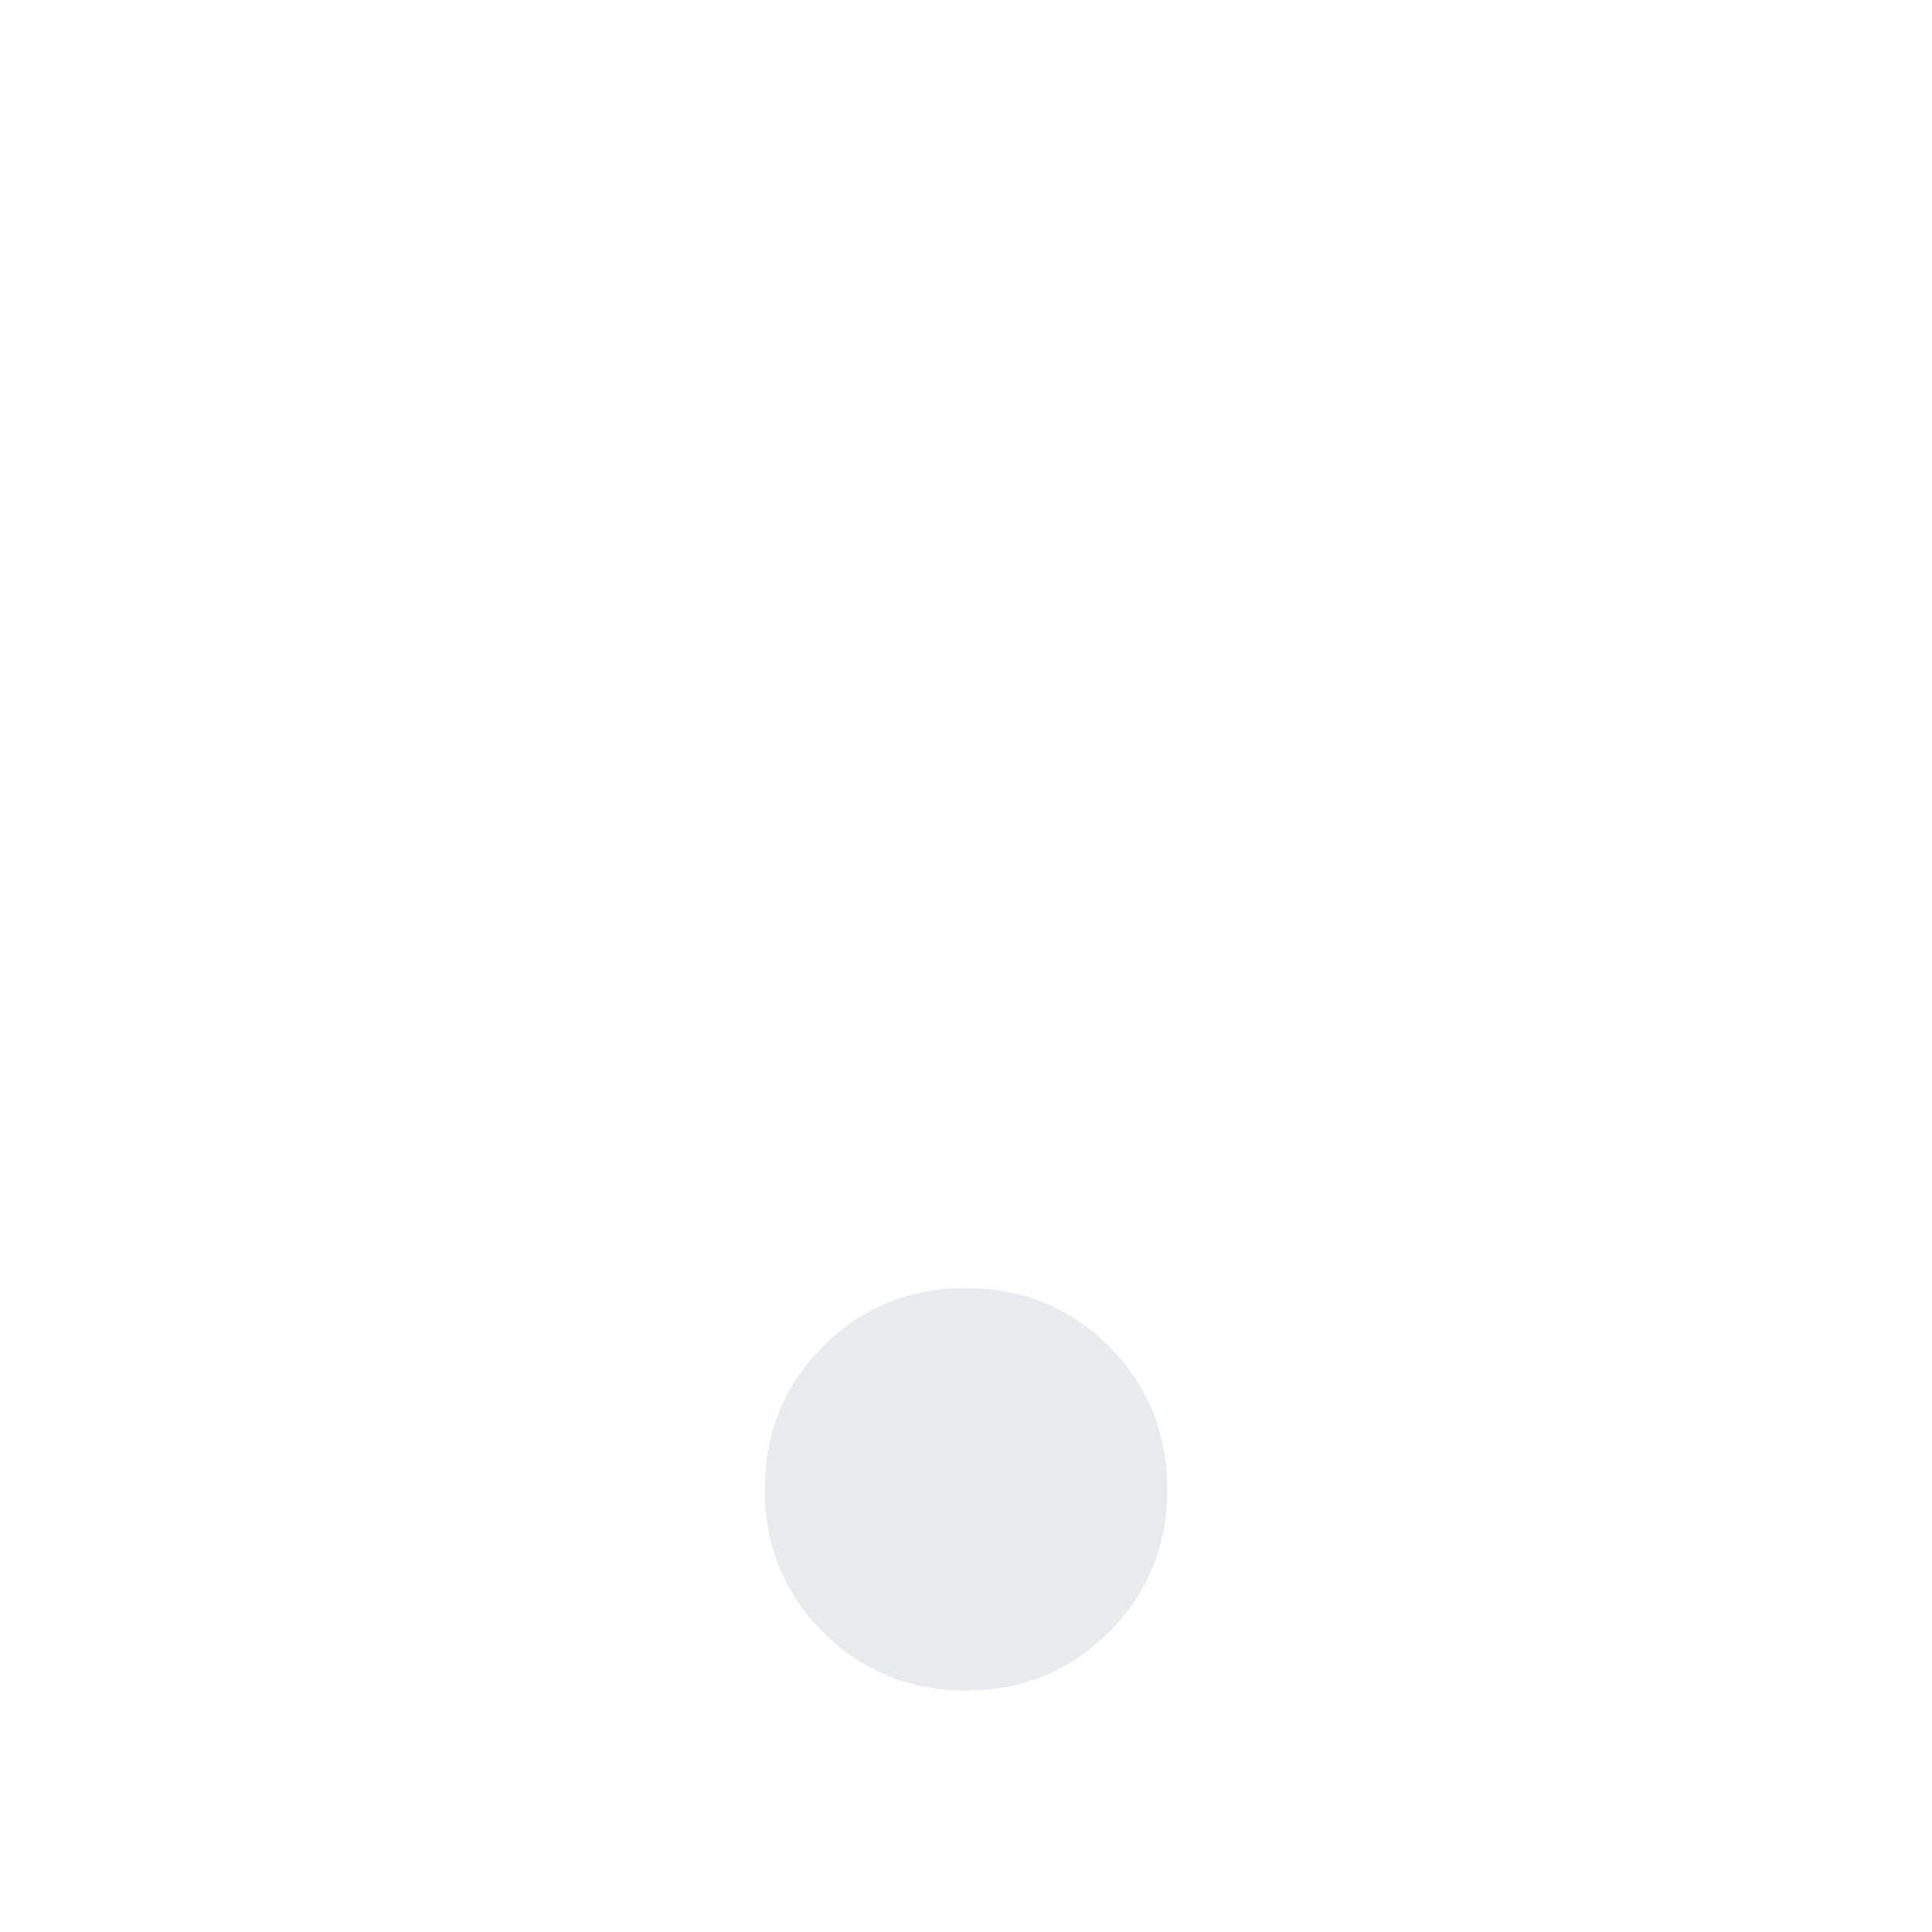
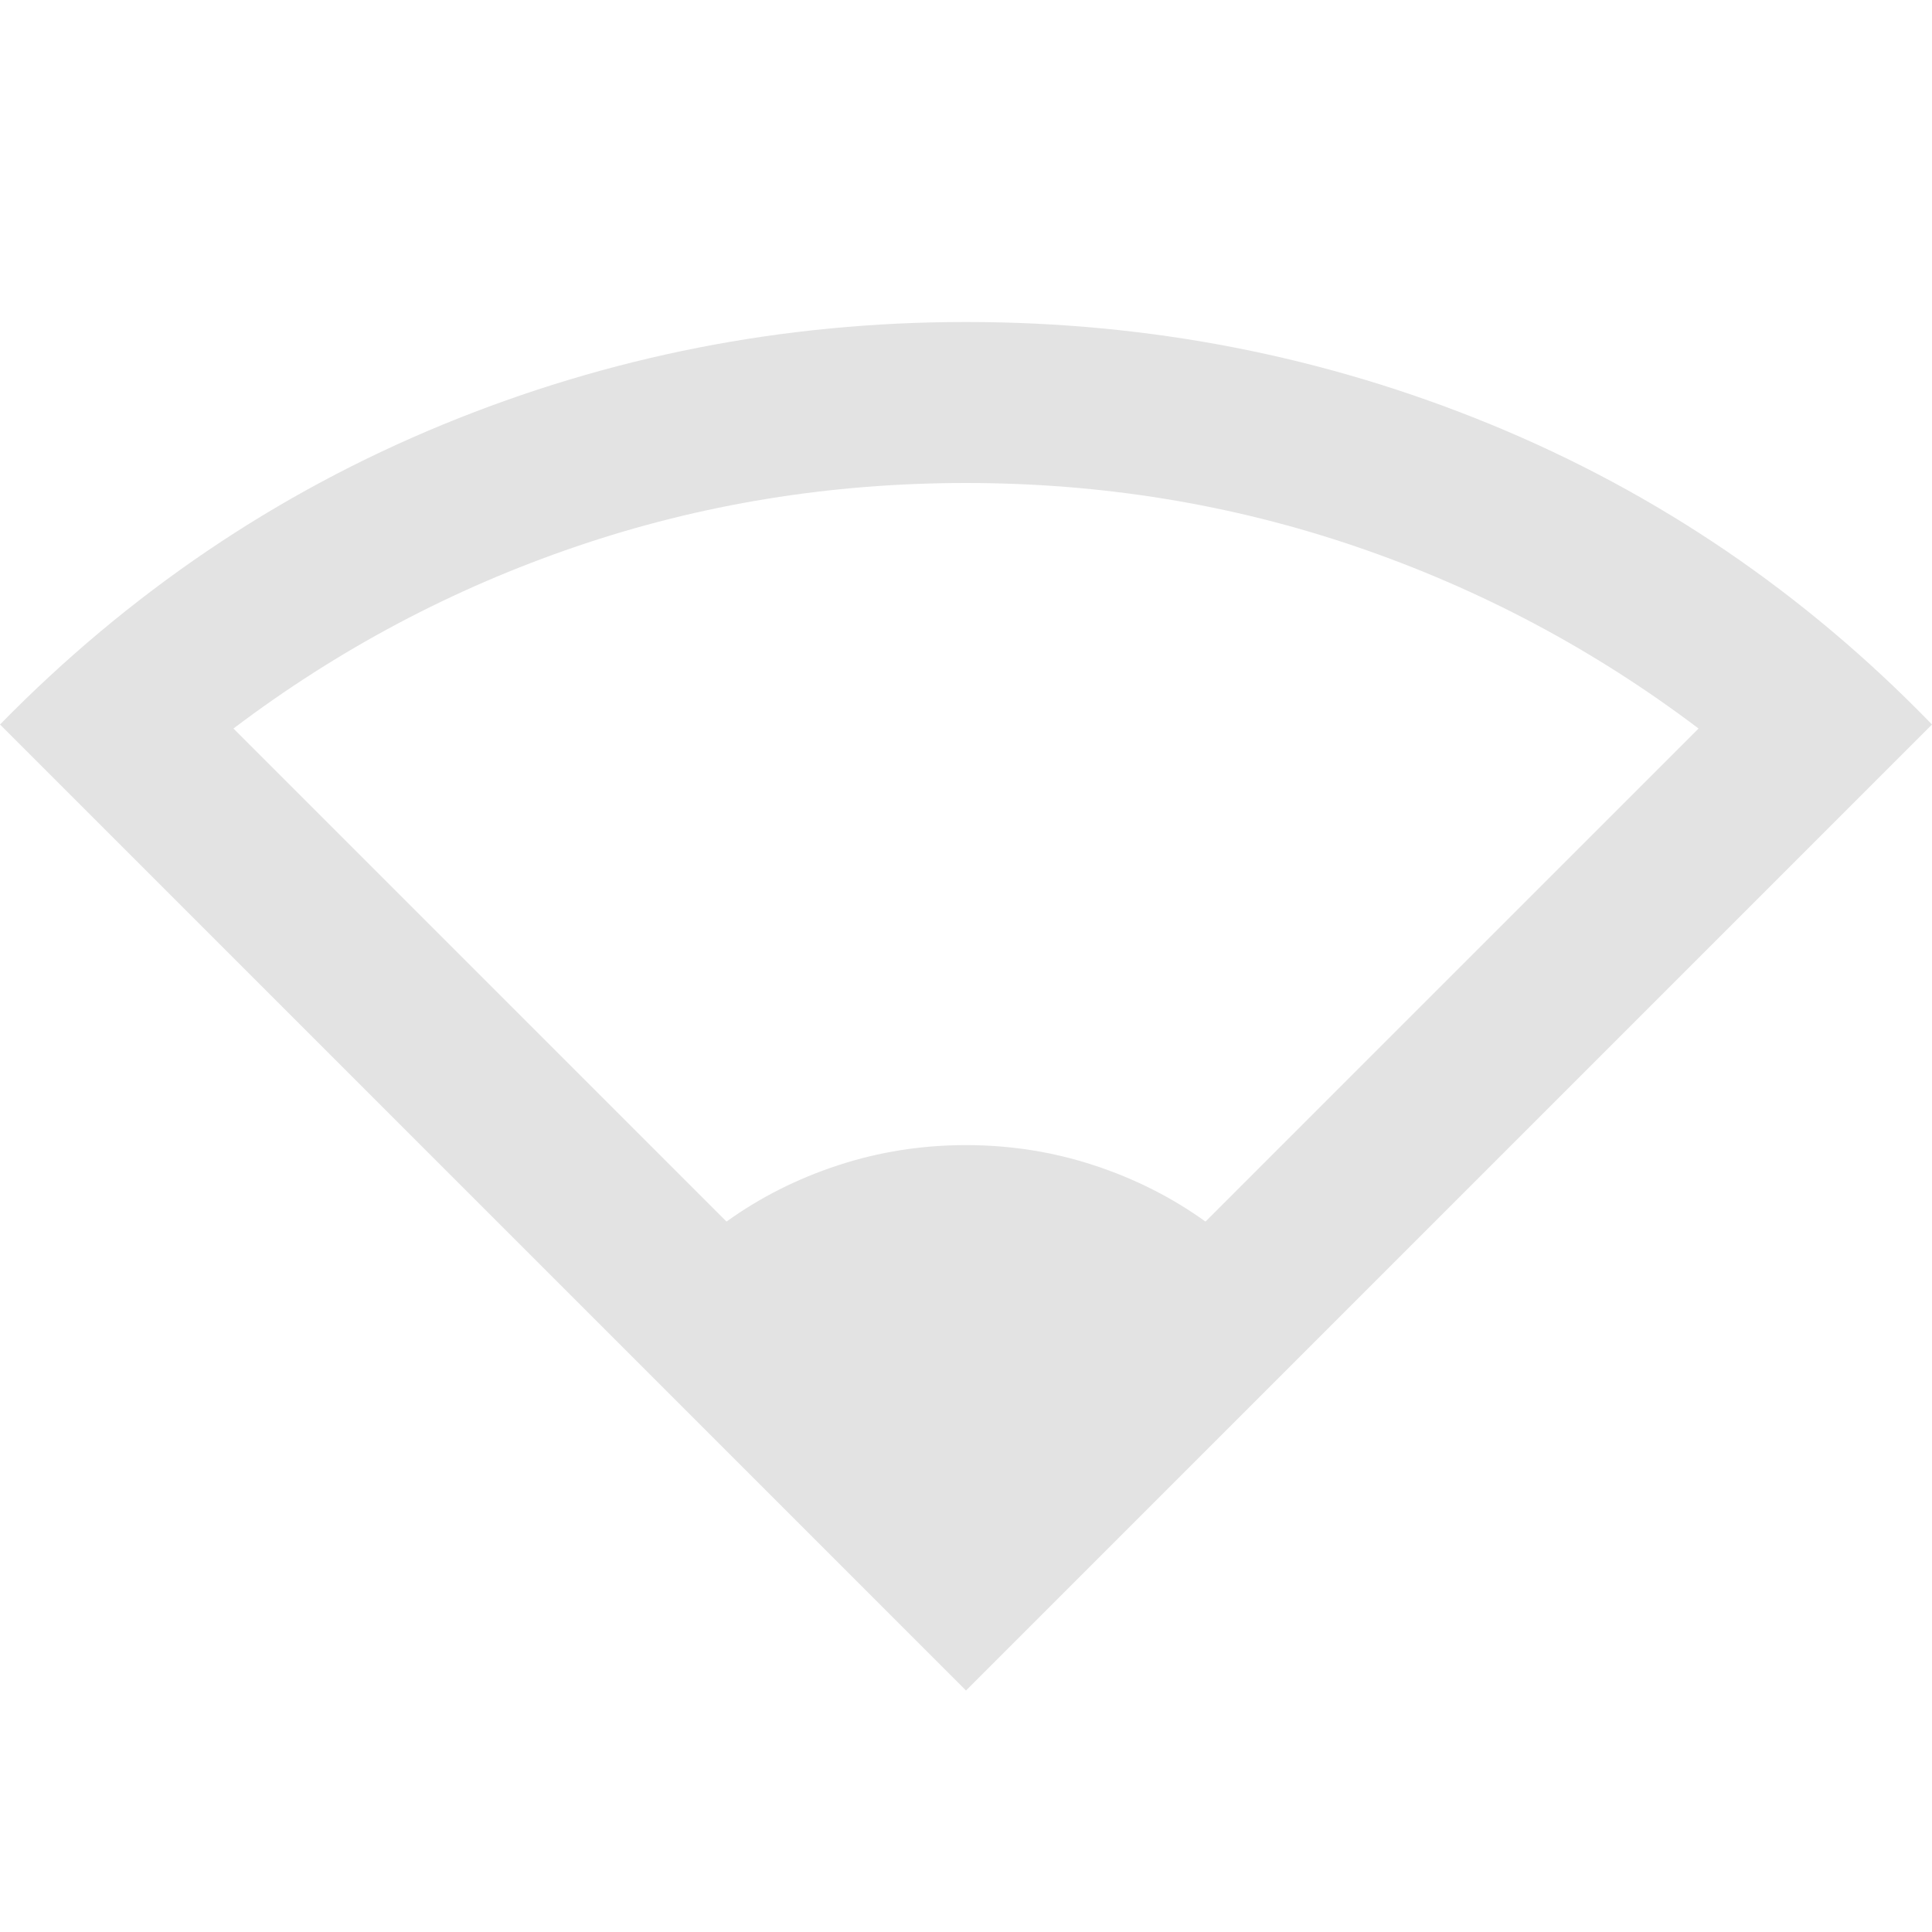
- <svg xmlns="http://www.w3.org/2000/svg" height="24px" viewBox="0 -960 960 960" width="24px" fill="#e8eaed">
-   <path d="M480-120q-42 0-71-29t-29-71q0-42 29-71t71-29q42 0 71 29t29 71q0 42-29 71t-71 29Z" />
+ <svg xmlns="http://www.w3.org/2000/svg" height="24px" viewBox="0 -960 960 960" width="24px" fill="#e3e3e3">
+   <path d="M480-120 0-600q96-98 220-149t260-51q137 0 261 51t219 149L480-120ZM361-353q25-18 55.5-28t63.5-10q33 0 63.5 10t55.5 28l245-245q-78-59-170.5-90.5T480-720q-101 0-193.5 31.5T116-598l245 245Z" />
</svg>
